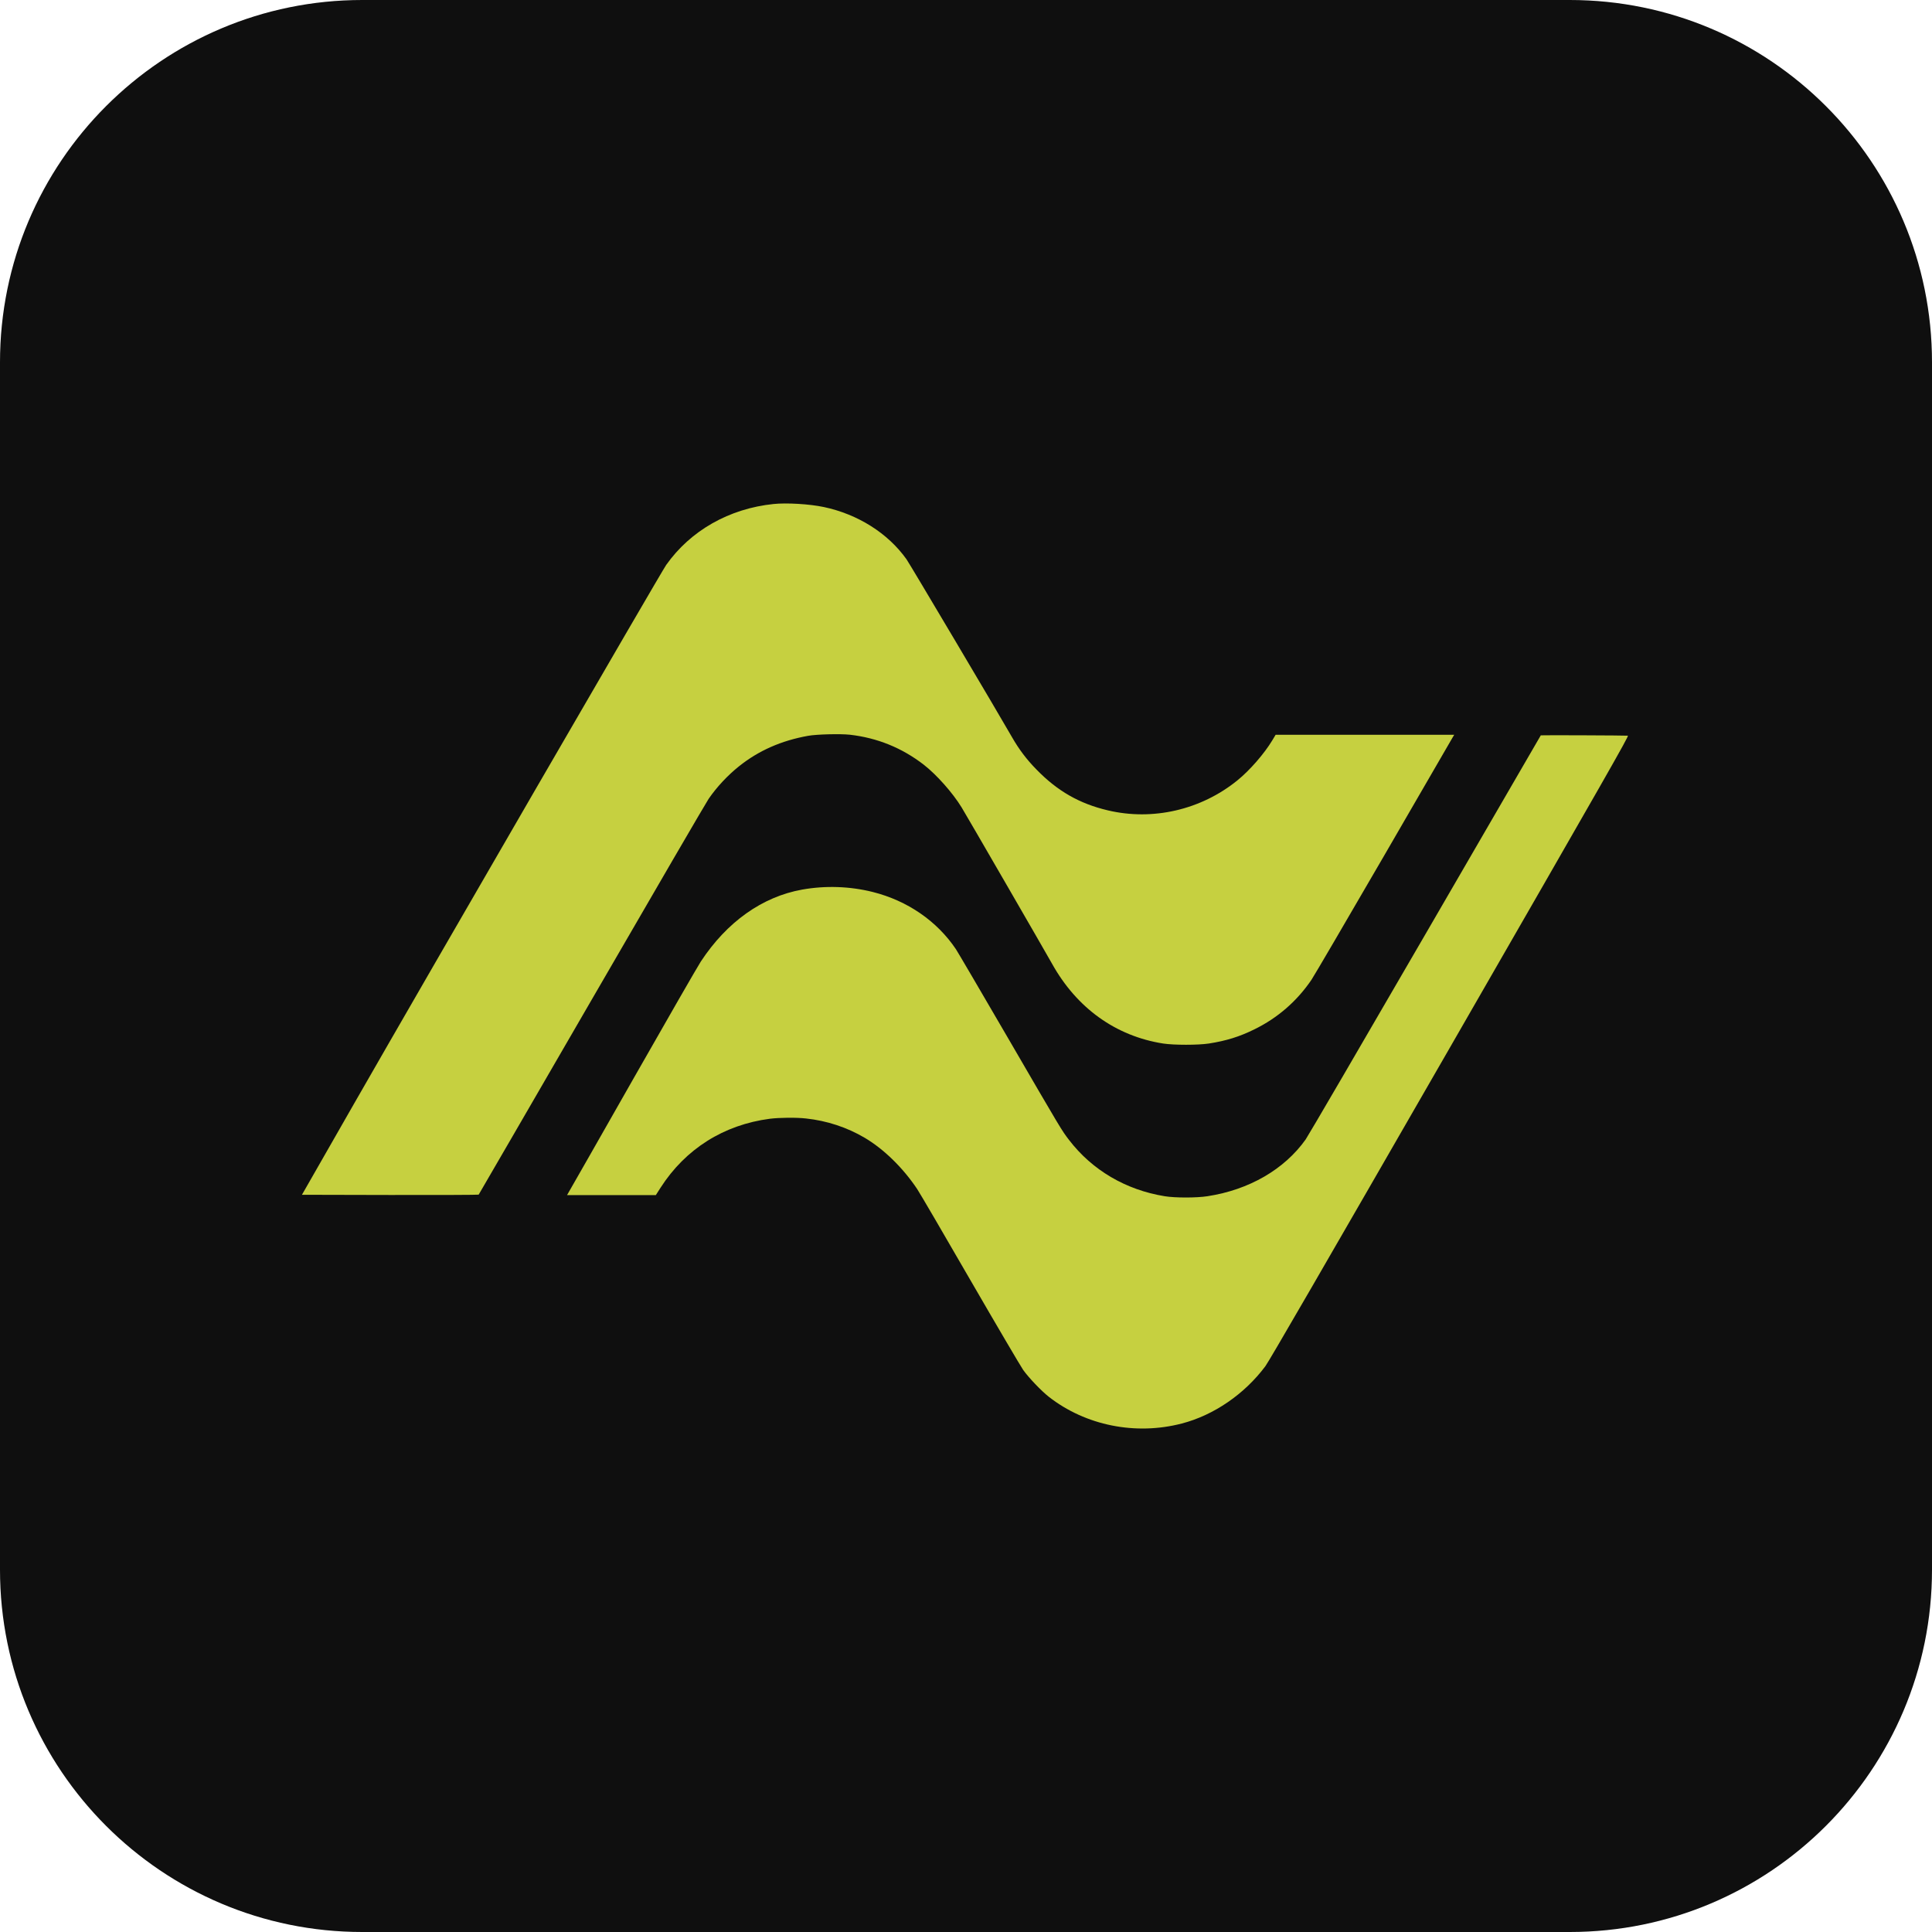
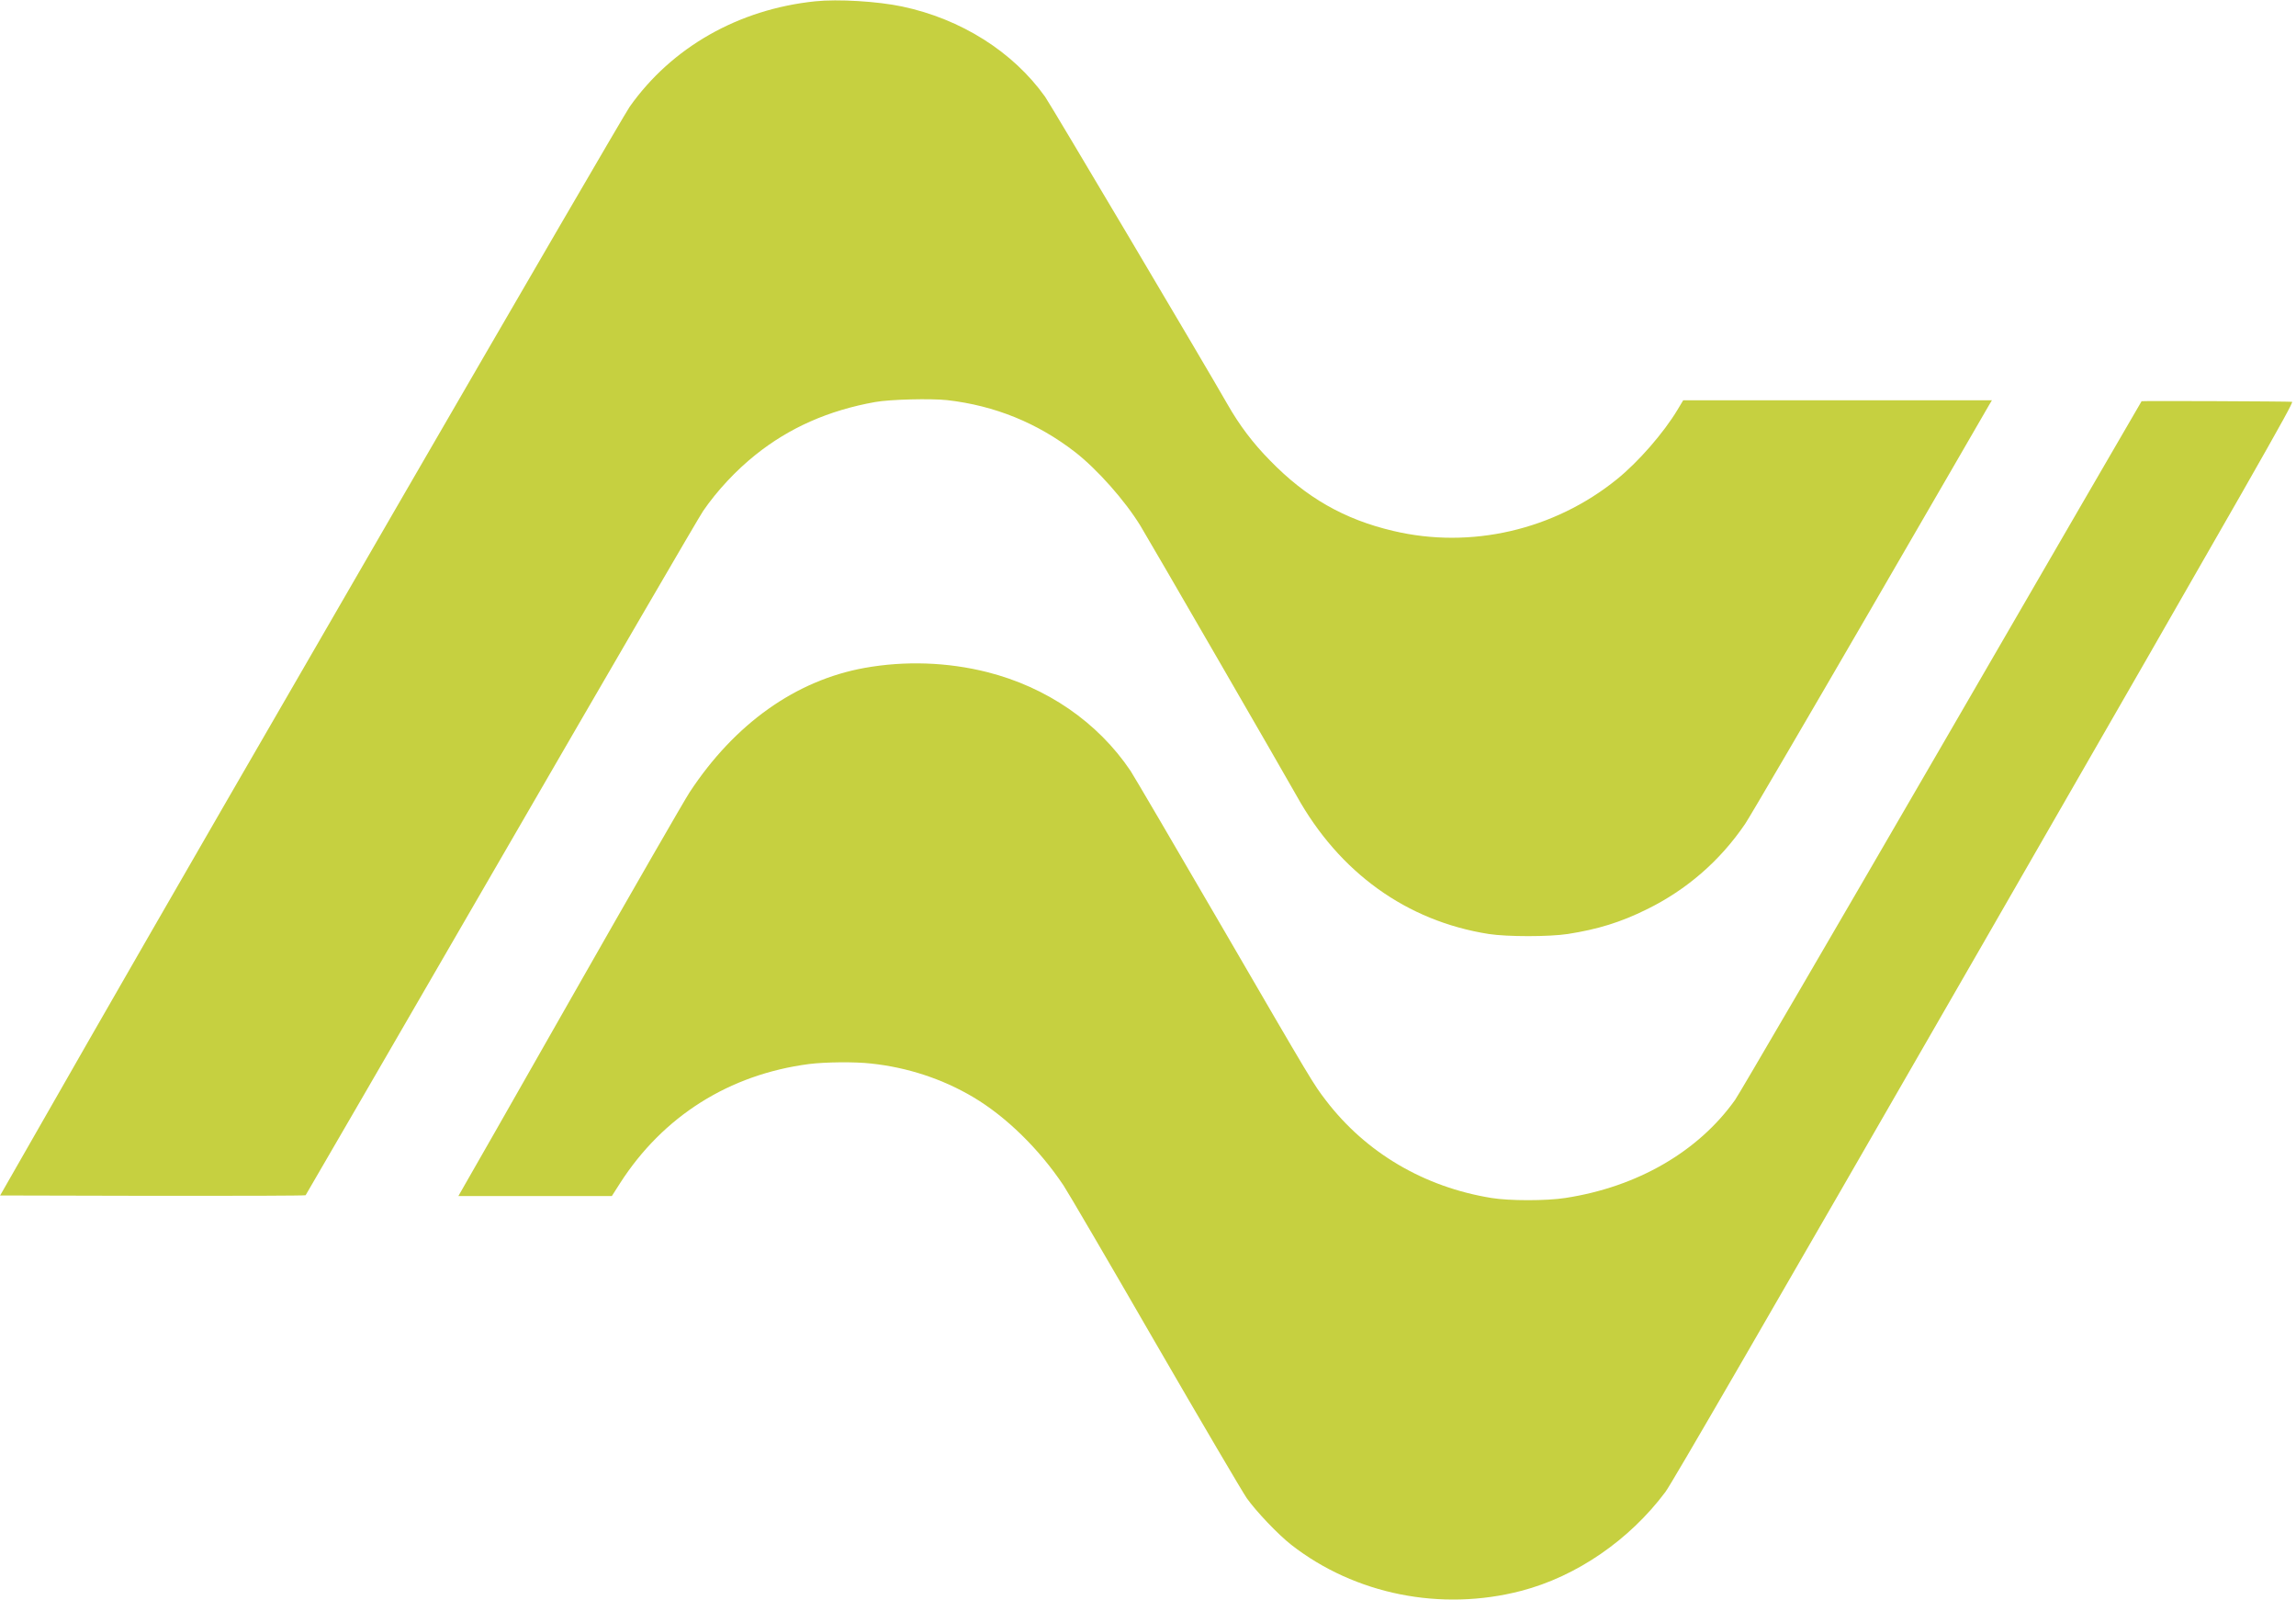
- <svg xmlns="http://www.w3.org/2000/svg" viewBox="0 0 64 64">
-   <rect width="64" height="64" rx="12" fill="#0F0F0F" />
-   <g transform="translate(10.000,16.671) scale(0.022692) translate(0,1351.0) scale(0.1,-0.1)" fill="#C6D040" stroke="none">
+ <svg xmlns="http://www.w3.org/2000/svg" viewBox="0 0 1939 1351" role="img" aria-label="Rescue Watercraft">
+   <g transform="translate(0,1351) scale(0.1,-0.1)" fill="#C6D040" stroke="none">
    <path d="M6885 13499 c-648 -67 -1212 -388 -1567 -890 -73 -103 -3477 -5980 -4559 -7869 l-758 -1325 1286 -3 c708 -1 1290 1 1294 5 4 5 748 1288 1654 2853 906 1565 1672 2881 1703 2925 118 172 278 343 442 474 287 230 619 376 1010 446 127 23 472 31 610 16 401 -46 761 -192 1080 -439 185 -144 420 -408 551 -622 55 -88 1242 -2141 1319 -2280 360 -648 929 -1058 1623 -1167 157 -24 508 -24 667 0 255 40 446 99 665 207 339 166 621 411 833 723 38 56 511 865 1052 1797 540 932 994 1714 1007 1738 l25 42 -1304 0 -1303 0 -48 -80 c-117 -195 -331 -441 -512 -587 -530 -429 -1234 -592 -1890 -436 -413 97 -736 282 -1040 595 -145 147 -258 298 -357 471 -184 323 -1499 2540 -1542 2600 -271 380 -710 657 -1207 762 -208 44 -542 64 -734 44z" />
    <path d="M18086 10122 c-2 -2 -761 -1310 -1687 -2908 -926 -1597 -1712 -2944 -1746 -2992 -311 -437 -826 -735 -1433 -828 -159 -25 -474 -25 -625 0 -567 92 -1059 381 -1397 823 -107 140 -104 134 -888 1483 -392 674 -735 1259 -762 1300 -277 412 -709 708 -1213 835 -335 84 -692 96 -1033 35 -582 -105 -1097 -471 -1478 -1050 -45 -69 -488 -838 -984 -1710 -496 -872 -917 -1611 -936 -1642 l-33 -58 648 0 648 0 69 108 c363 566 922 919 1597 1007 137 17 385 20 525 4 308 -33 601 -130 860 -283 278 -165 557 -437 764 -747 35 -52 383 -647 772 -1321 390 -674 739 -1267 775 -1319 80 -113 266 -308 376 -394 537 -419 1265 -565 1941 -389 466 121 915 429 1219 836 55 74 812 1382 2695 4653 2292 3983 2616 4550 2597 4552 -36 4 -1268 9 -1271 5z" />
  </g>
</svg>
